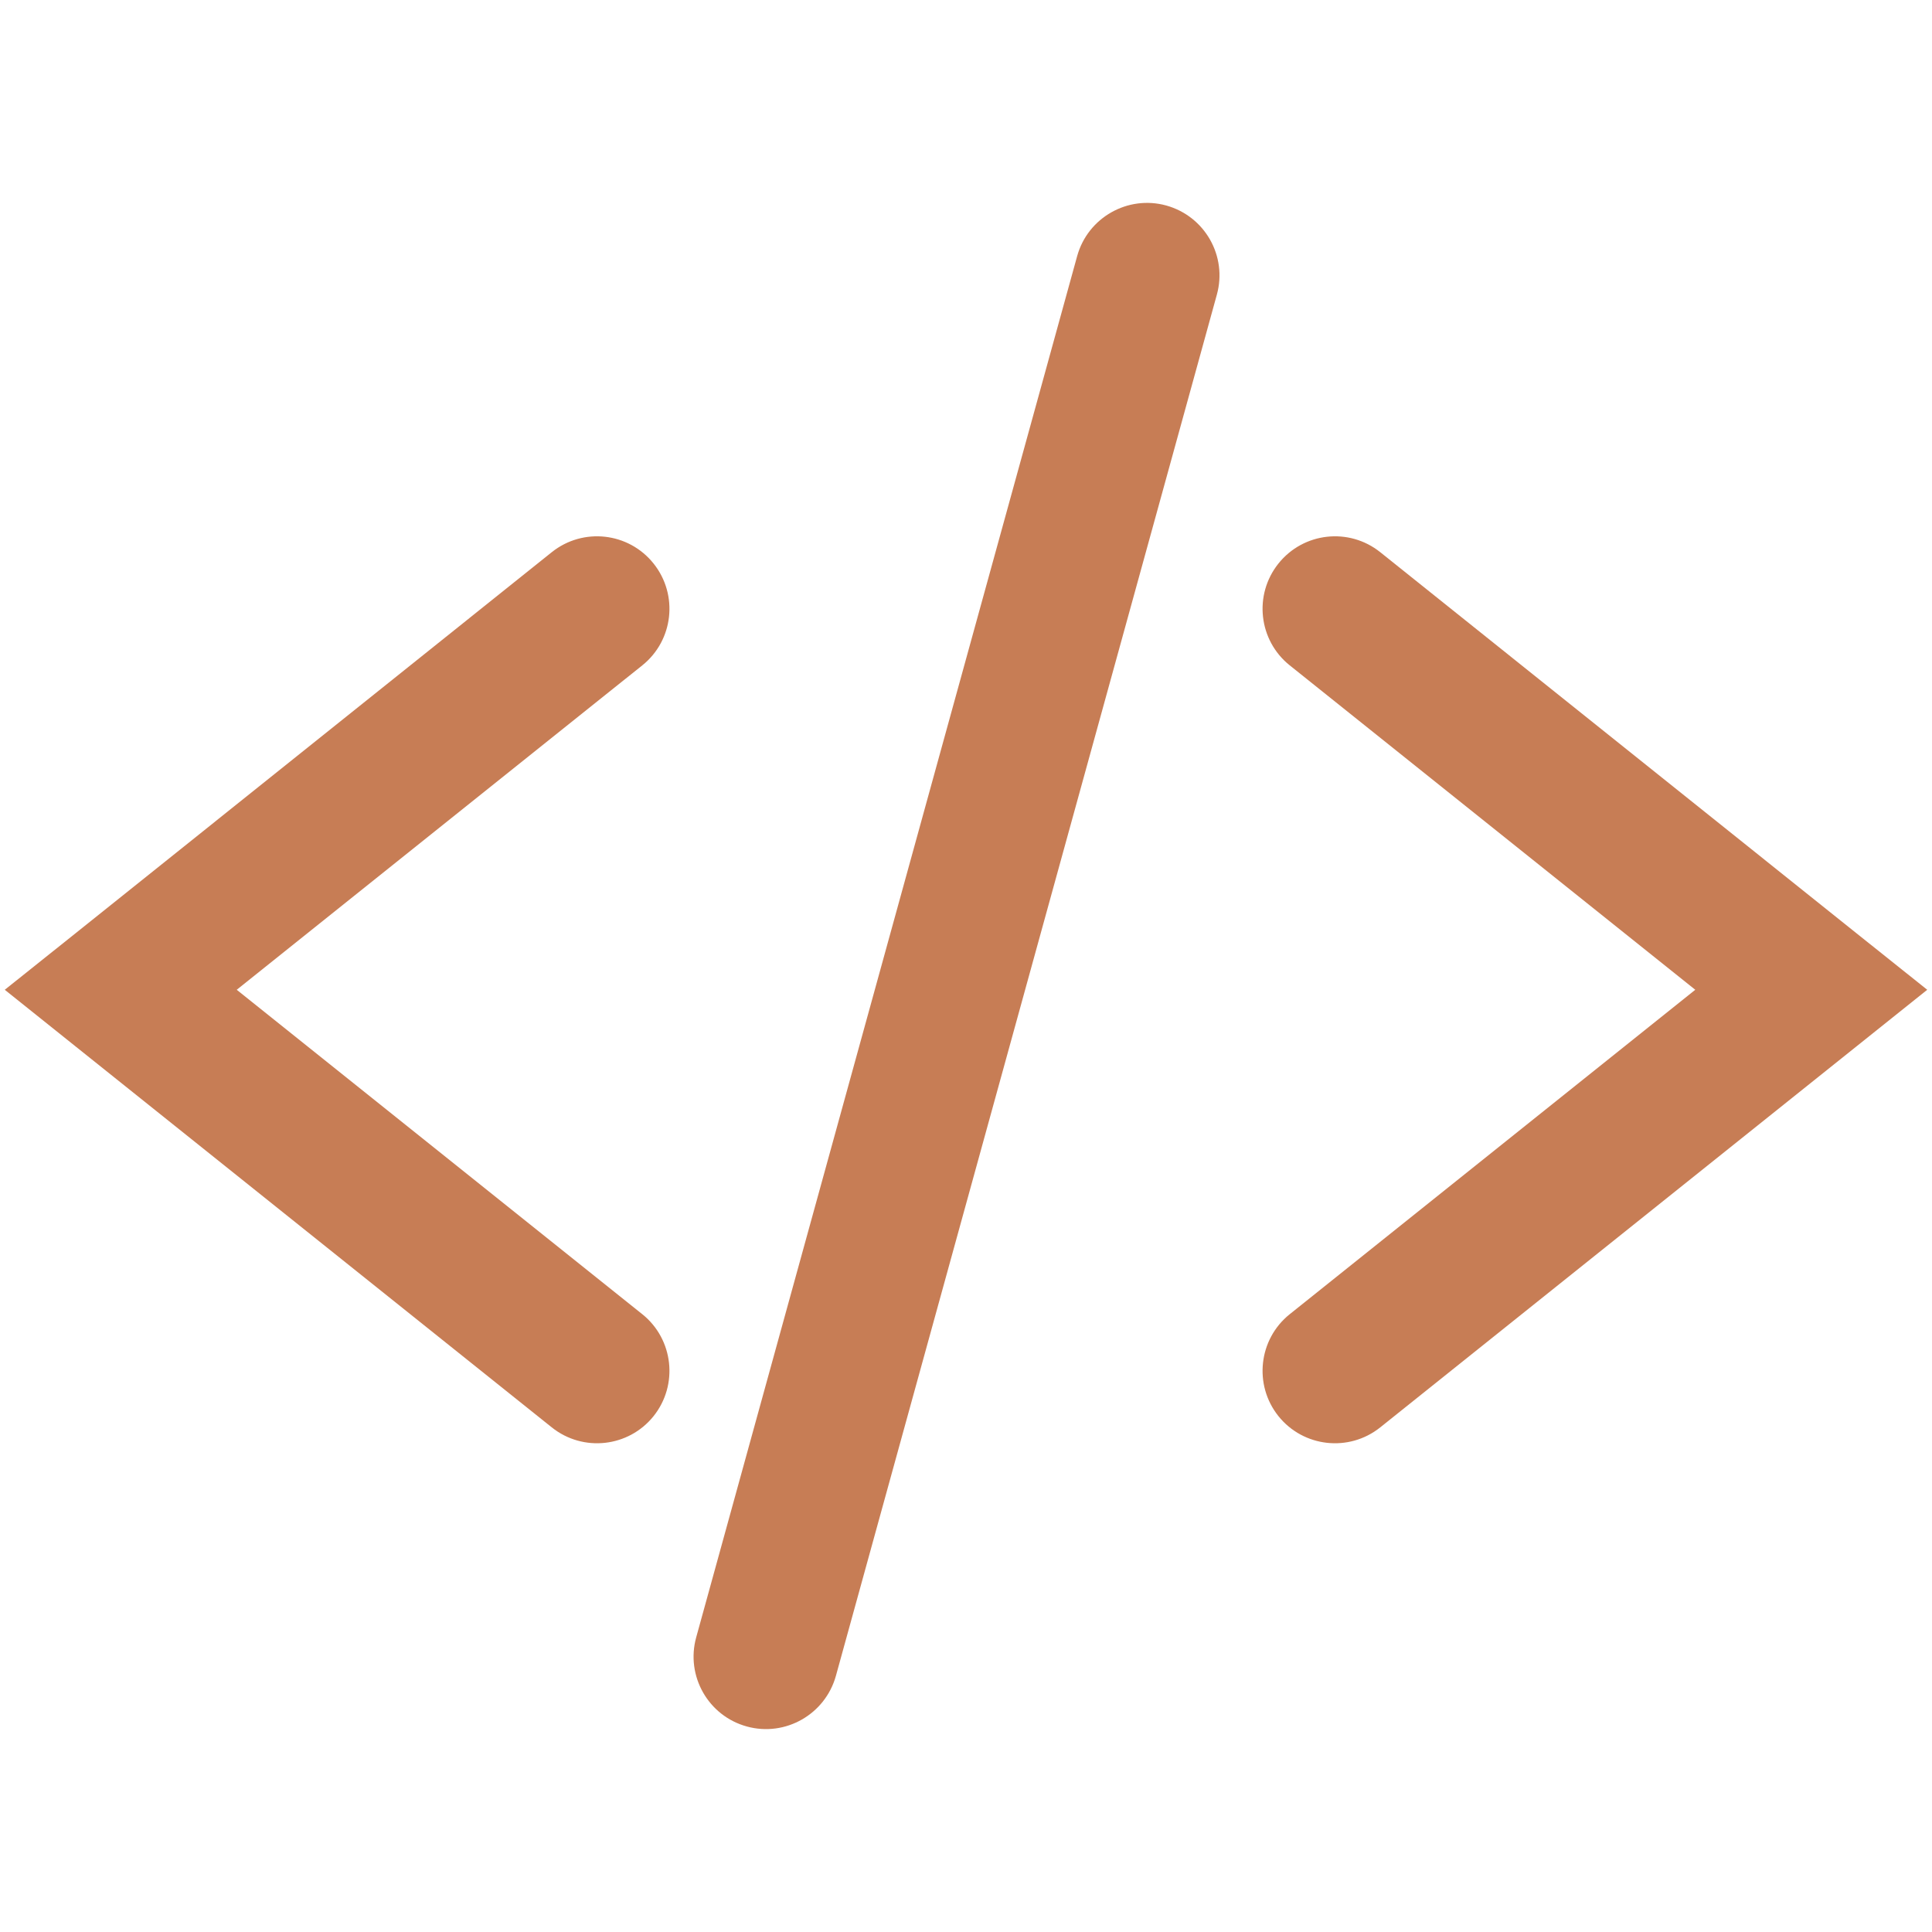
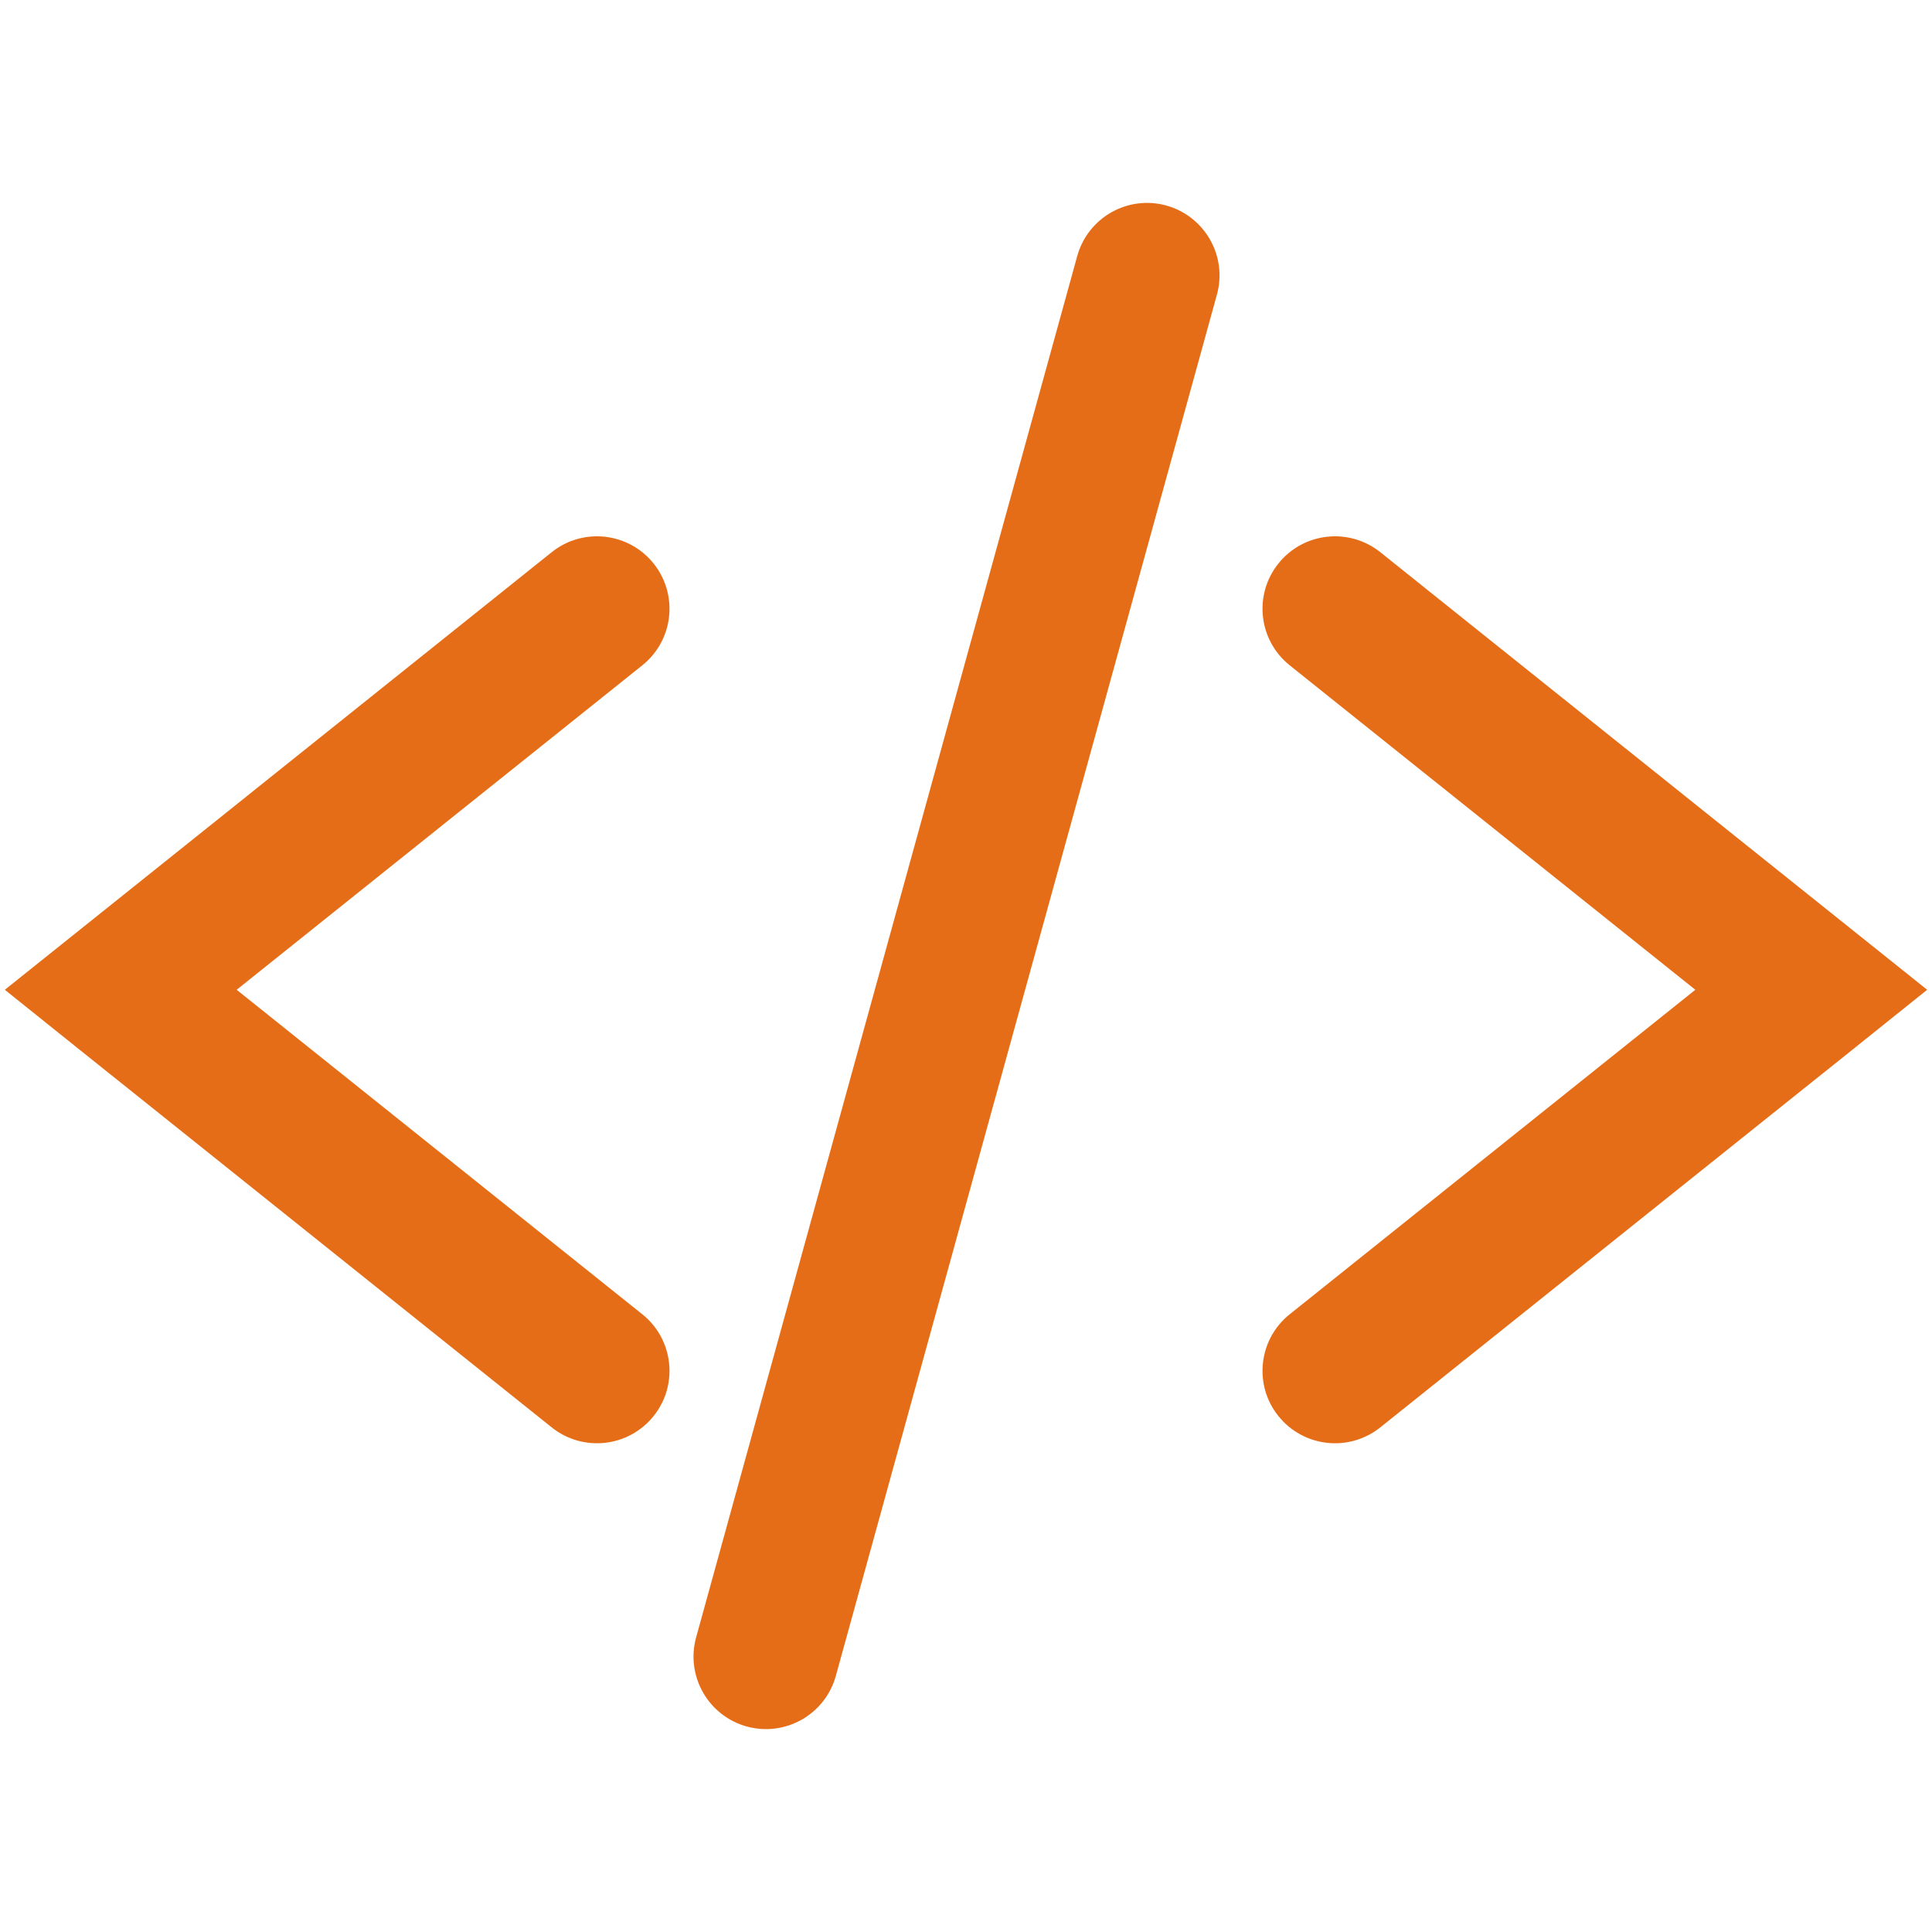
- <svg xmlns="http://www.w3.org/2000/svg" width="100%" height="100%" viewBox="0 0 32 32" version="1.1" xml:space="preserve" style="fill-rule:evenodd;clip-rule:evenodd;stroke-linejoin:round;stroke-miterlimit:2;">
-   <g transform="matrix(2,0,0,2,0.079082,3.09584)">
-     <path d="M10.038,0.892C10.126,0.573 9.939,0.243 9.619,0.154C9.3,0.066 8.969,0.254 8.881,0.573L5.726,12.012C5.638,12.331 5.825,12.662 6.145,12.75C6.464,12.838 6.794,12.65 6.883,12.331L10.038,0.892ZM5.373,3.119C5.58,3.378 5.538,3.755 5.28,3.962L1.921,6.649L5.28,9.336C5.538,9.543 5.58,9.921 5.373,10.18C5.166,10.438 4.789,10.48 4.53,10.273L0.586,7.118L0,6.649L0.586,6.181L4.53,3.025C4.789,2.818 5.166,2.86 5.373,3.119ZM10.548,10.18C10.341,9.921 10.383,9.543 10.641,9.336L14,6.649L10.641,3.962C10.383,3.755 10.341,3.378 10.548,3.119C10.755,2.86 11.132,2.818 11.391,3.025L15.335,6.181L15.921,6.649L11.391,10.273C11.132,10.48 10.755,10.438 10.548,10.18Z" style="fill:rgb(199,125,85);" />
-   </g>
+ <svg xmlns="http://www.w3.org/2000/svg" width="16" height="16" viewBox="0 0 16 16" fill="none">
+   <path fill-rule="evenodd" clip-rule="evenodd" d="M10.078 2.44C10.166 2.121 9.978 1.791 9.659 1.702C9.339 1.614 9.009 1.802 8.921 2.121L5.765 13.56C5.677 13.879 5.865 14.21 6.184 14.298C6.504 14.386 6.834 14.198 6.922 13.879L10.078 2.44ZM5.413 4.667C5.62 4.926 5.578 5.303 5.319 5.51L1.96 8.197L5.319 10.884C5.578 11.091 5.62 11.469 5.413 11.727C5.206 11.986 4.828 12.028 4.569 11.821L0.625 8.666L0.04 8.197L0.625 7.729L4.569 4.573C4.828 4.366 5.206 4.408 5.413 4.667ZM10.587 11.727C10.38 11.469 10.422 11.091 10.681 10.884L14.04 8.197L10.681 5.51C10.422 5.303 10.38 4.926 10.587 4.667C10.794 4.408 11.172 4.366 11.431 4.573L15.375 7.729L15.96 8.197L15.375 8.666L11.431 11.821C11.172 12.028 10.794 11.986 10.587 11.727Z" fill="#E66D17" />
</svg>
